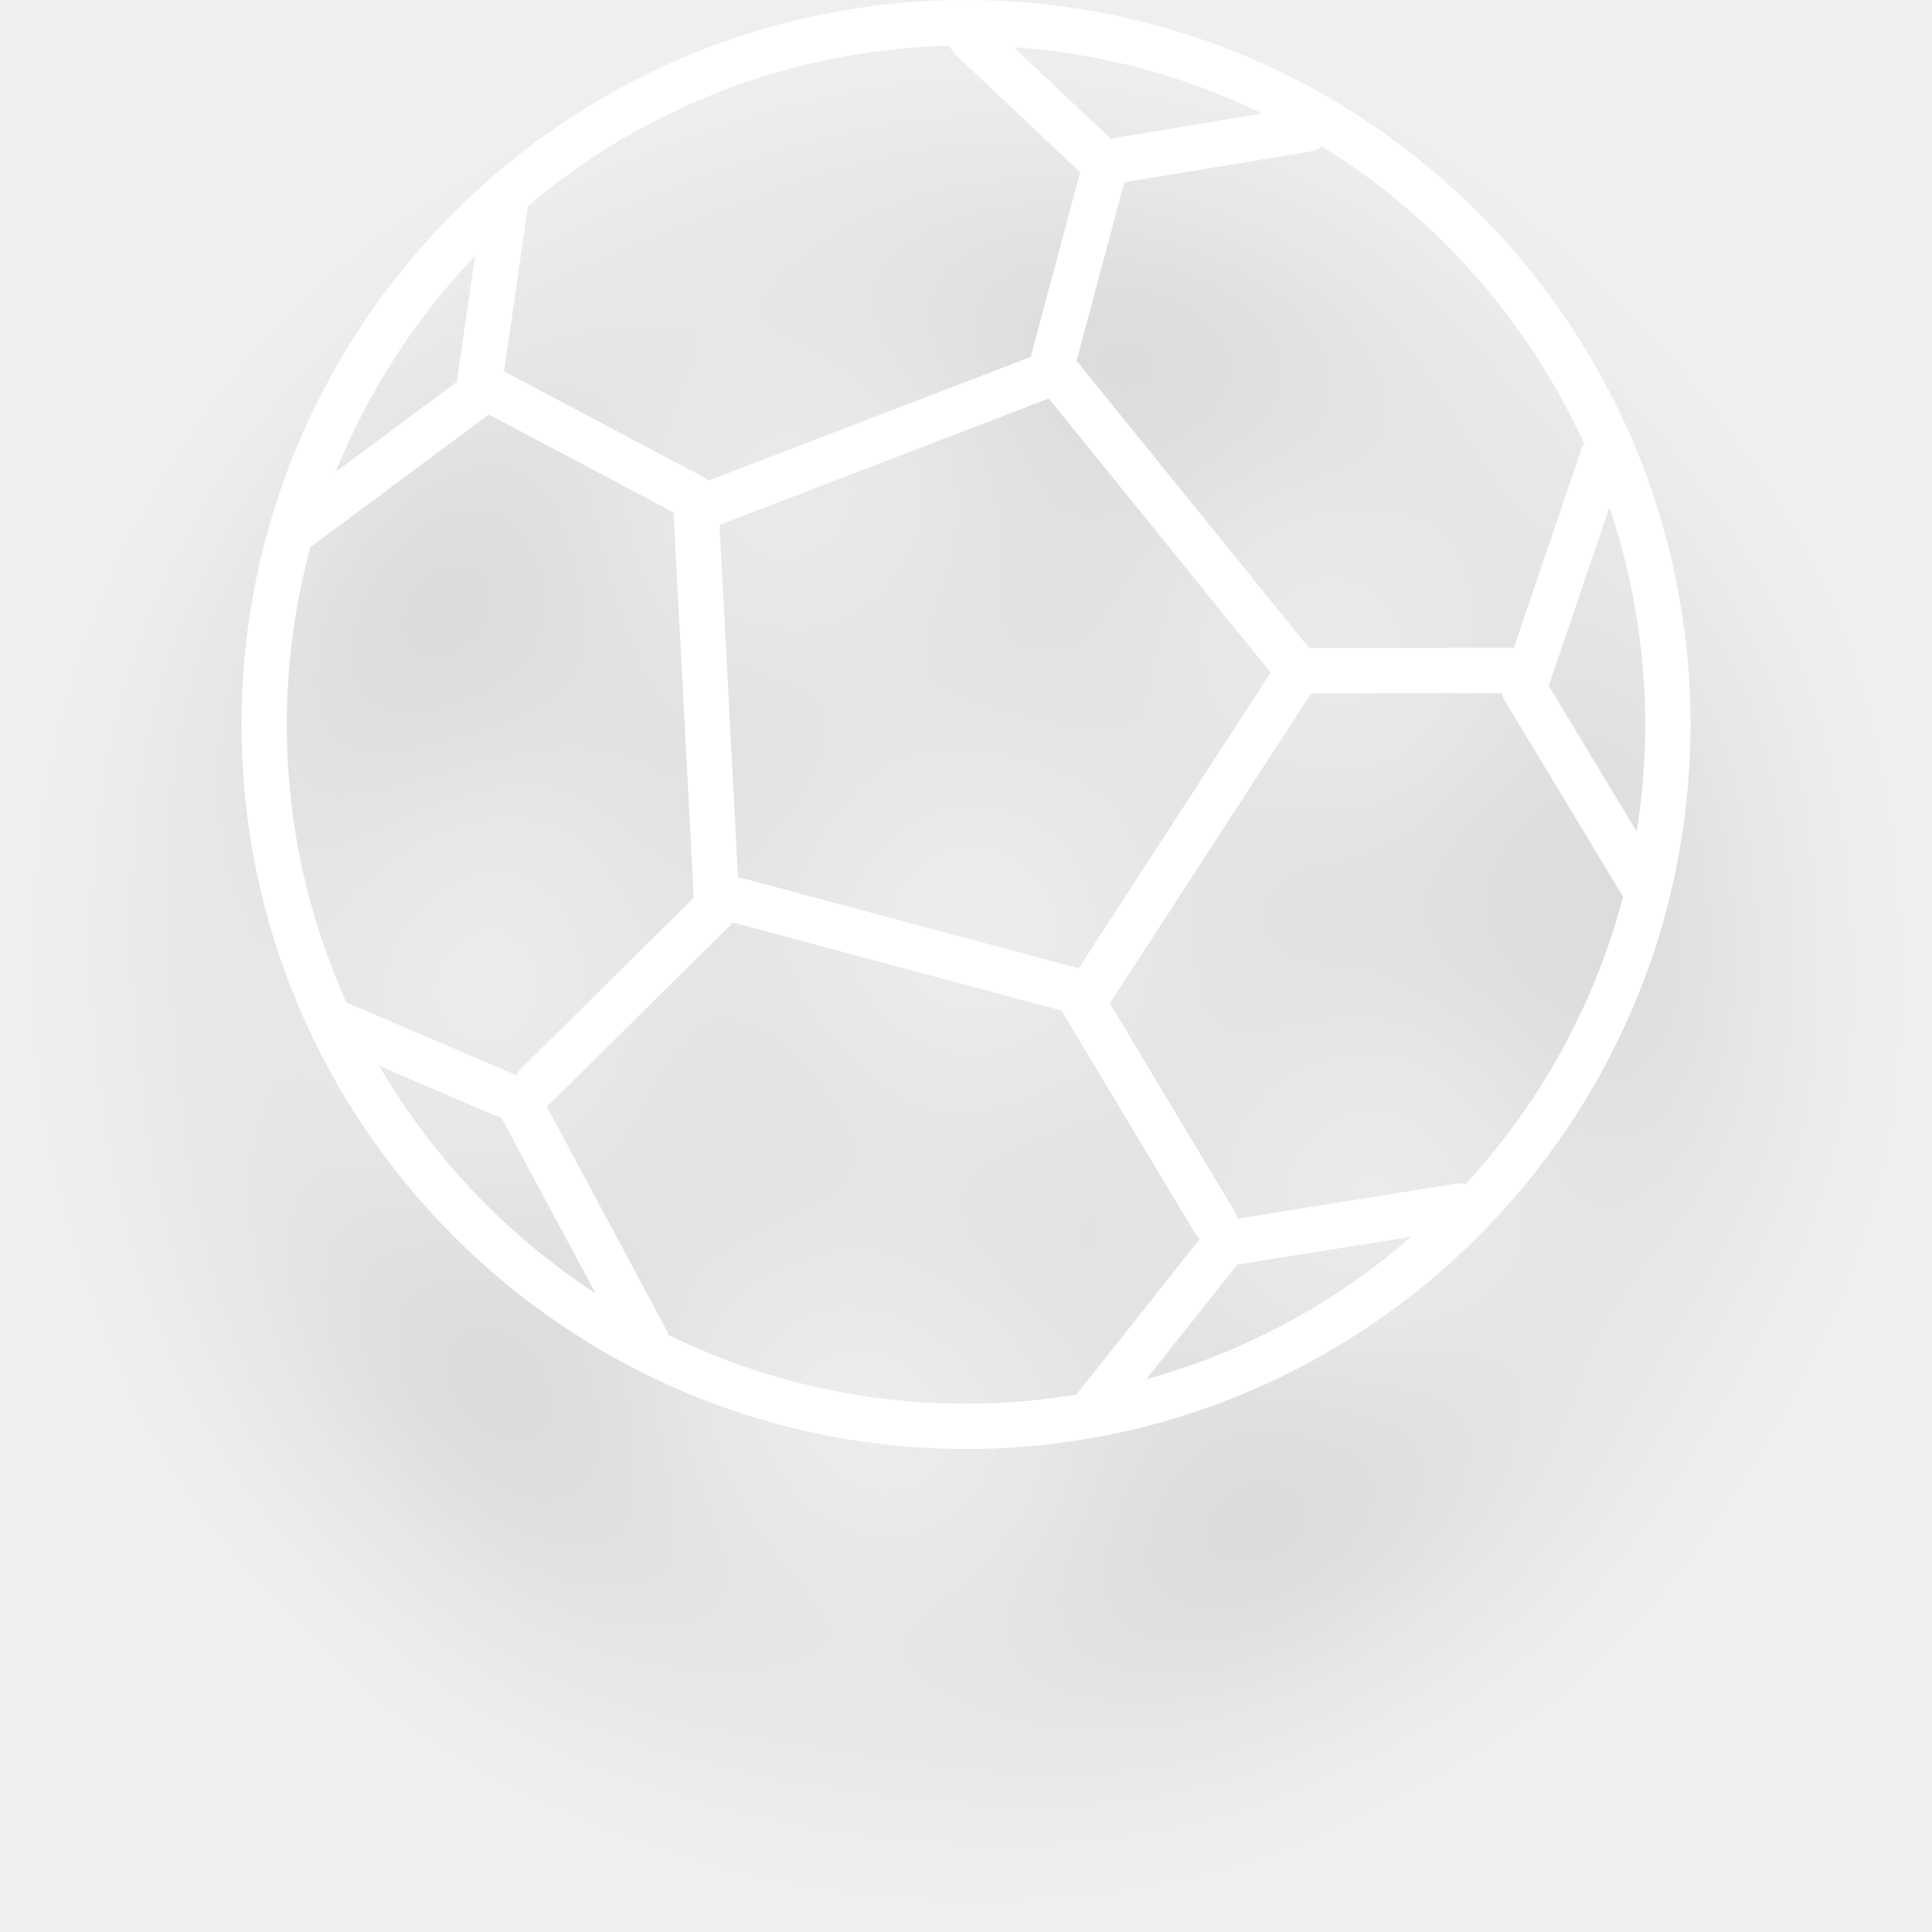
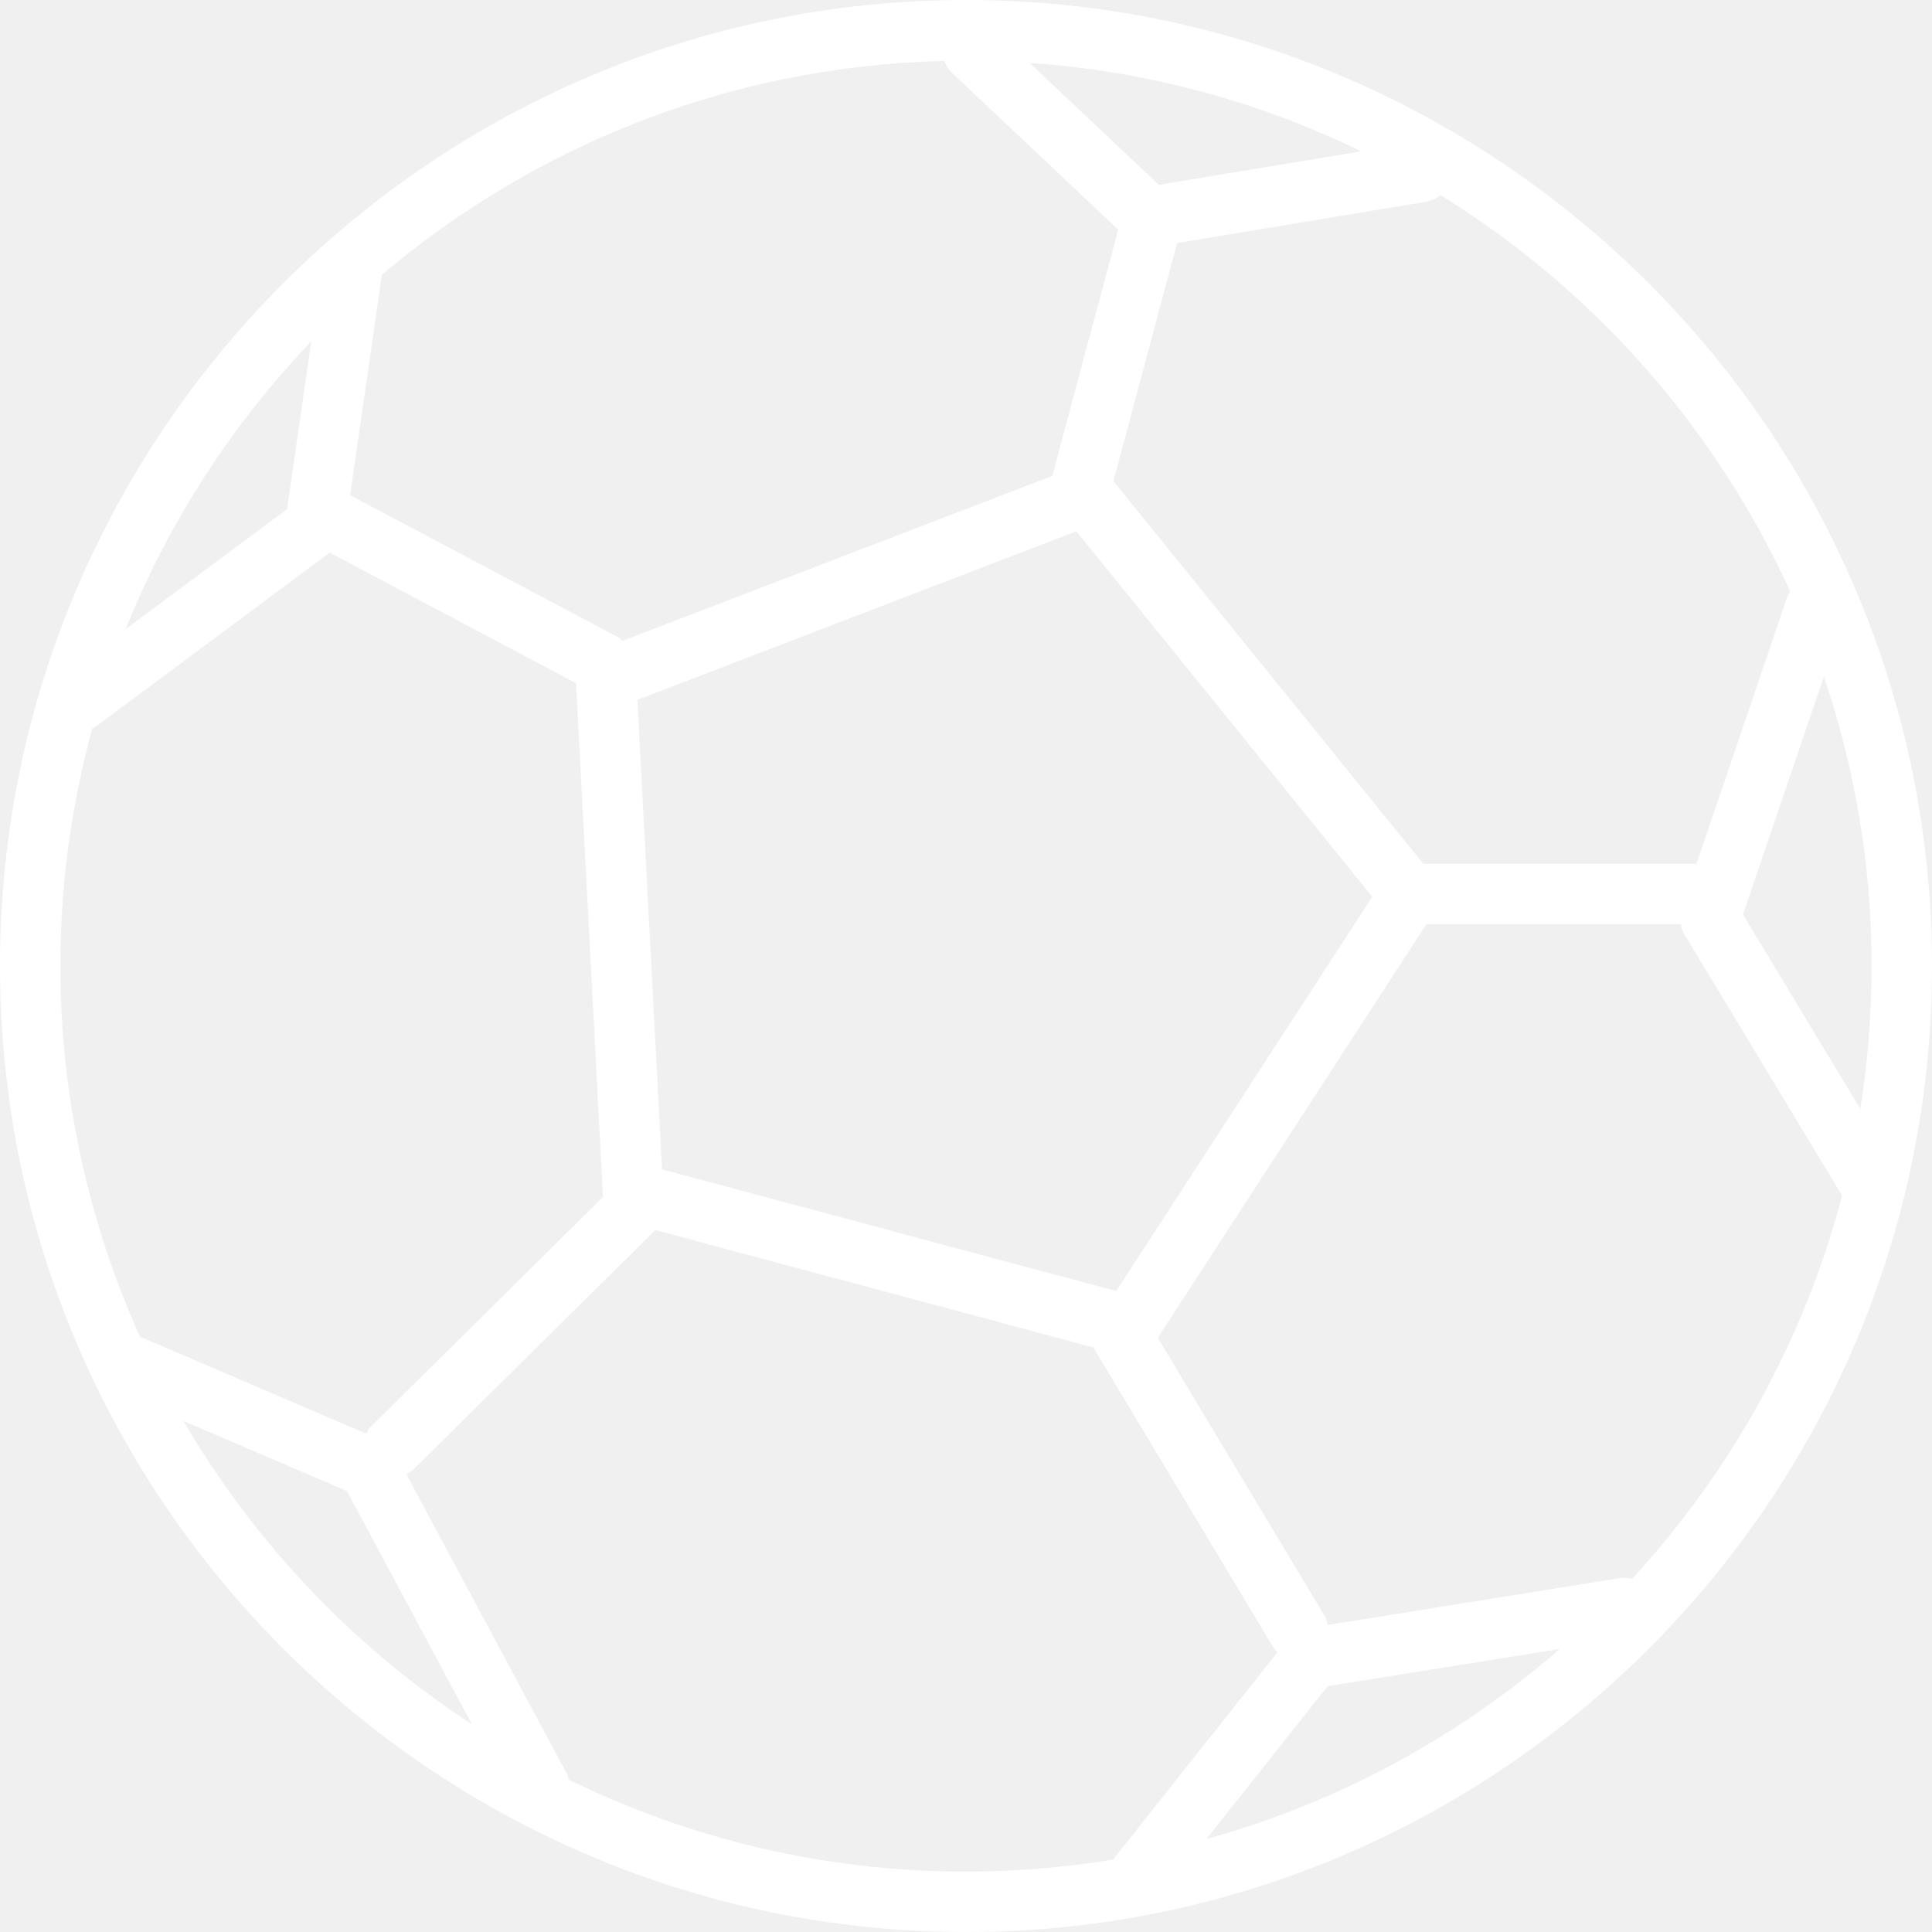
- <svg xmlns="http://www.w3.org/2000/svg" width="32" height="32" viewBox="0 0 32 32" fill="none">
-   <g filter="url(#filter0_d)">
-     <path d="M16 0C9.383 0 4 5.383 4 12C4 18.617 9.383 24 16 24C22.617 24 28 18.617 28 12C28 5.383 22.617 0 16 0ZM27.109 13.774L25.652 11.36L26.657 8.405C27.04 9.534 27.25 10.743 27.25 12C27.25 12.604 27.201 13.196 27.109 13.774ZM24.275 19.612C24.226 19.599 24.175 19.596 24.122 19.604L20.492 20.186C20.485 20.142 20.471 20.098 20.446 20.057L18.383 16.618L21.719 11.481H24.88C24.888 11.521 24.897 11.561 24.919 11.598L26.883 14.852C26.41 16.654 25.501 18.28 24.275 19.612ZM20.493 20.946L23.376 20.484C22.124 21.573 20.631 22.391 18.986 22.845L20.493 20.946ZM8.744 3.413C10.64 1.808 13.072 0.82 15.729 0.757C15.749 0.808 15.777 0.857 15.819 0.898L17.891 2.853L17.072 5.912L11.733 7.961C11.713 7.945 11.698 7.926 11.675 7.914L8.349 6.151L8.744 3.413ZM18.395 2.296L16.789 0.781C18.257 0.883 19.649 1.266 20.91 1.88L18.395 2.296ZM12.224 14.526L11.918 8.694L17.371 6.6L21.047 11.14L17.866 16.038L12.224 14.526ZM26.239 7.348C26.228 7.369 26.212 7.385 26.204 7.408L25.074 10.731H21.681L17.831 5.976L18.623 3.019L21.724 2.505C21.79 2.494 21.846 2.462 21.894 2.423C23.788 3.593 25.309 5.309 26.239 7.348ZM7.867 4.24L7.566 6.325L5.56 7.816C6.098 6.478 6.886 5.267 7.867 4.24ZM5.146 9.048C5.162 9.039 5.18 9.034 5.195 9.022L8.097 6.865L11.156 8.487L11.489 14.838C11.489 14.847 11.494 14.856 11.495 14.865L8.604 17.726C8.579 17.75 8.564 17.78 8.548 17.809L5.775 16.62C5.765 16.616 5.754 16.617 5.743 16.613C5.107 15.204 4.75 13.644 4.75 12C4.75 10.978 4.889 9.989 5.146 9.048ZM6.279 17.652L8.31 18.523L9.863 21.421C8.395 20.462 7.165 19.17 6.279 17.652ZM11.064 22.107C11.057 22.083 11.055 22.058 11.042 22.035L9.048 18.313C9.077 18.297 9.106 18.283 9.131 18.259L12.141 15.28L17.581 16.738L19.804 20.443C19.822 20.474 19.845 20.501 19.87 20.524L17.827 23.1C17.232 23.197 16.622 23.25 16 23.25C14.23 23.25 12.555 22.838 11.064 22.107Z" fill="white" />
-   </g>
-   <defs>
-     <filter id="filter0_d" x="0" y="0" width="32" height="32" filterUnits="userSpaceOnUse" color-interpolation-filters="sRGB">
-       <feFlood flood-opacity="0" result="BackgroundImageFix" />
-       <feColorMatrix in="SourceAlpha" type="matrix" values="0 0 0 0 0 0 0 0 0 0 0 0 0 0 0 0 0 0 127 0" />
-       <feOffset dy="4" />
-       <feGaussianBlur stdDeviation="2" />
-       <feColorMatrix type="matrix" values="0 0 0 0 0 0 0 0 0 0 0 0 0 0 0 0 0 0 0.25 0" />
-       <feBlend mode="normal" in2="BackgroundImageFix" result="effect1_dropShadow" />
-       <feBlend mode="normal" in="SourceGraphic" in2="effect1_dropShadow" result="shape" />
-     </filter>
-   </defs>
+ <svg xmlns="http://www.w3.org/2000/svg" width="24" height="24" viewBox="0 0 24 24" fill="none">
+   <path d="M12 0C5.383 0 0 5.383 0 12C0 18.617 5.383 24 12 24C18.617 24 24 18.617 24 12C24 5.383 18.617 0 12 0ZM23.109 13.774L21.652 11.36L22.657 8.405C23.04 9.534 23.25 10.743 23.25 12C23.25 12.604 23.201 13.196 23.109 13.774ZM20.275 19.612C20.226 19.599 20.175 19.596 20.122 19.604L16.492 20.186C16.485 20.142 16.471 20.098 16.446 20.057L14.383 16.618L17.719 11.481H20.88C20.888 11.521 20.897 11.561 20.919 11.598L22.883 14.852C22.41 16.654 21.501 18.28 20.275 19.612ZM16.493 20.946L19.376 20.484C18.124 21.573 16.631 22.391 14.986 22.845L16.493 20.946ZM4.744 3.413C6.64 1.808 9.072 0.82 11.729 0.757C11.749 0.808 11.777 0.857 11.819 0.898L13.891 2.853L13.072 5.912L7.733 7.961C7.713 7.945 7.698 7.926 7.675 7.914L4.349 6.151L4.744 3.413ZM14.395 2.296L12.789 0.781C14.257 0.883 15.649 1.266 16.91 1.88L14.395 2.296ZM8.224 14.526L7.918 8.694L13.371 6.6L17.047 11.14L13.866 16.038L8.224 14.526ZM22.239 7.348C22.228 7.369 22.212 7.385 22.204 7.408L21.074 10.731H17.681L13.831 5.976L14.623 3.019L17.724 2.505C17.79 2.494 17.846 2.462 17.894 2.423C19.788 3.593 21.309 5.309 22.239 7.348ZM3.867 4.24L3.566 6.325L1.56 7.816C2.098 6.478 2.886 5.267 3.867 4.24ZM1.146 9.048C1.163 9.039 1.18 9.034 1.195 9.022L4.096 6.865L7.156 8.487L7.489 14.838C7.489 14.847 7.494 14.856 7.495 14.865L4.604 17.726C4.579 17.75 4.564 17.78 4.548 17.809L1.775 16.62C1.765 16.616 1.754 16.617 1.743 16.613C1.107 15.204 0.75 13.644 0.75 12C0.75 10.978 0.889 9.989 1.146 9.048ZM2.279 17.652L4.31 18.523L5.863 21.421C4.395 20.462 3.165 19.17 2.279 17.652ZM7.064 22.107C7.057 22.083 7.054 22.058 7.042 22.035L5.048 18.313C5.077 18.297 5.106 18.283 5.131 18.259L8.141 15.28L13.581 16.738L15.804 20.443C15.822 20.474 15.845 20.501 15.87 20.524L13.827 23.1C13.232 23.197 12.622 23.25 12 23.25C10.23 23.25 8.555 22.838 7.064 22.107Z" fill="white" />
</svg>
